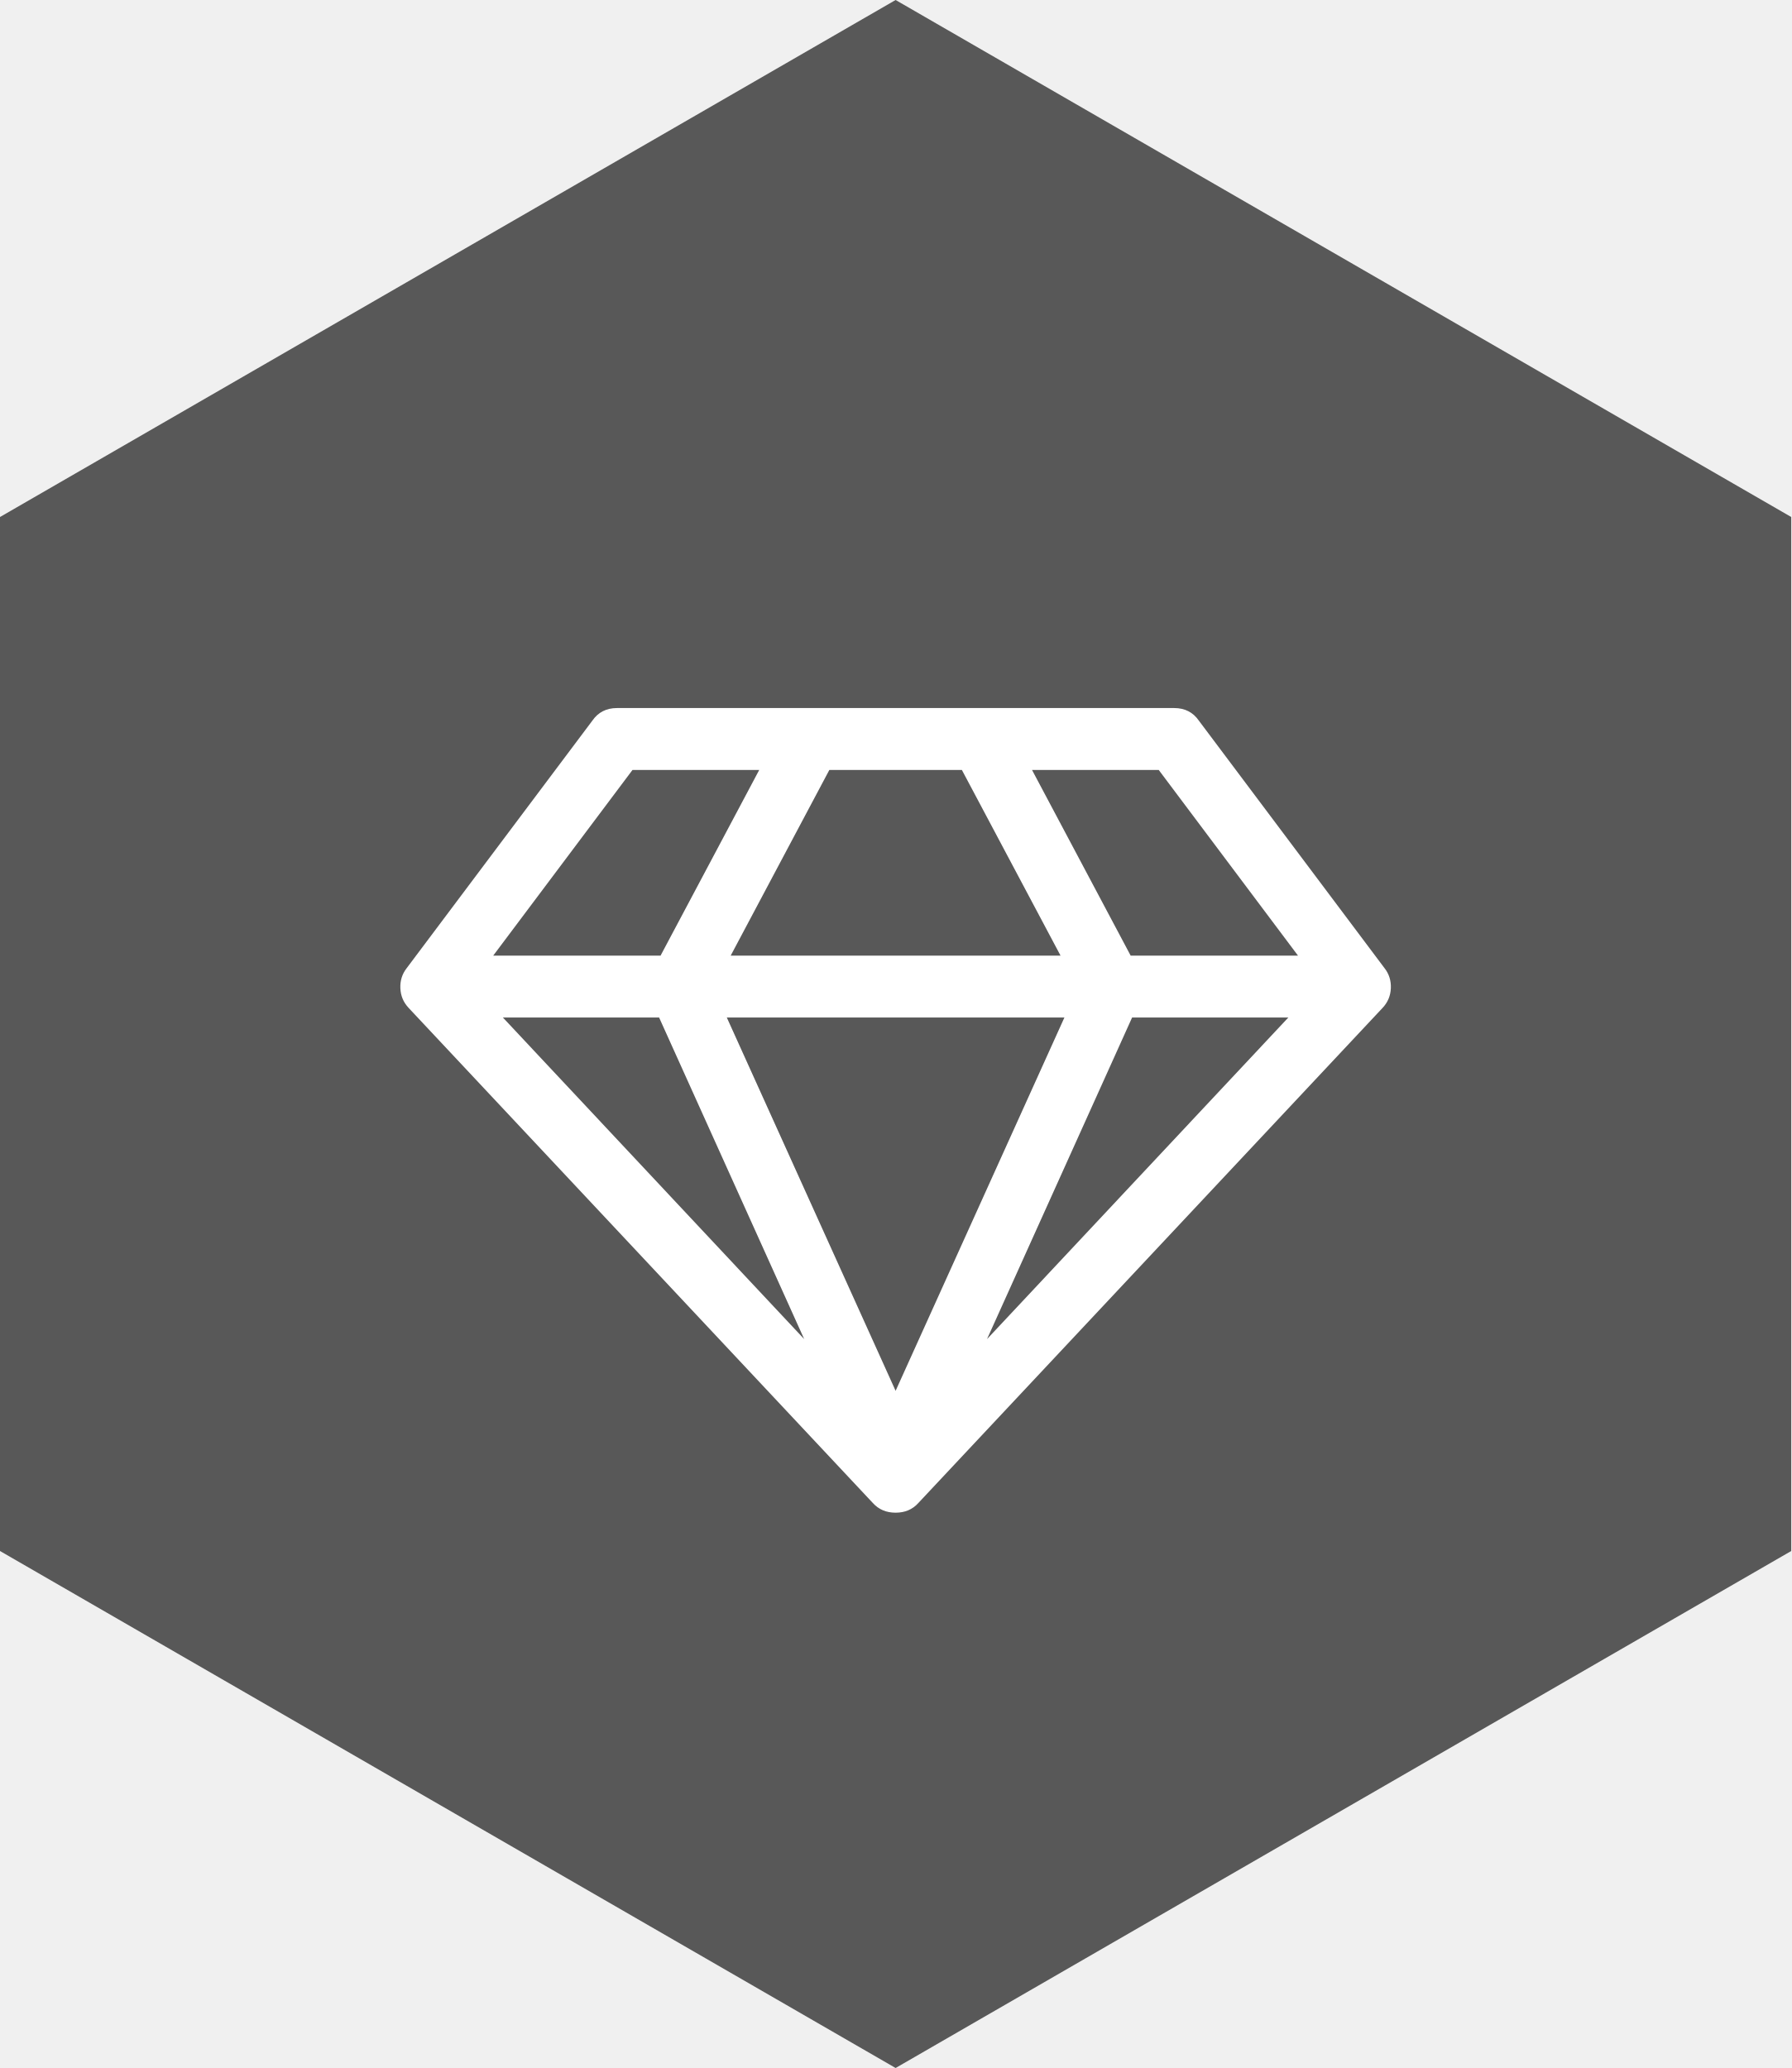
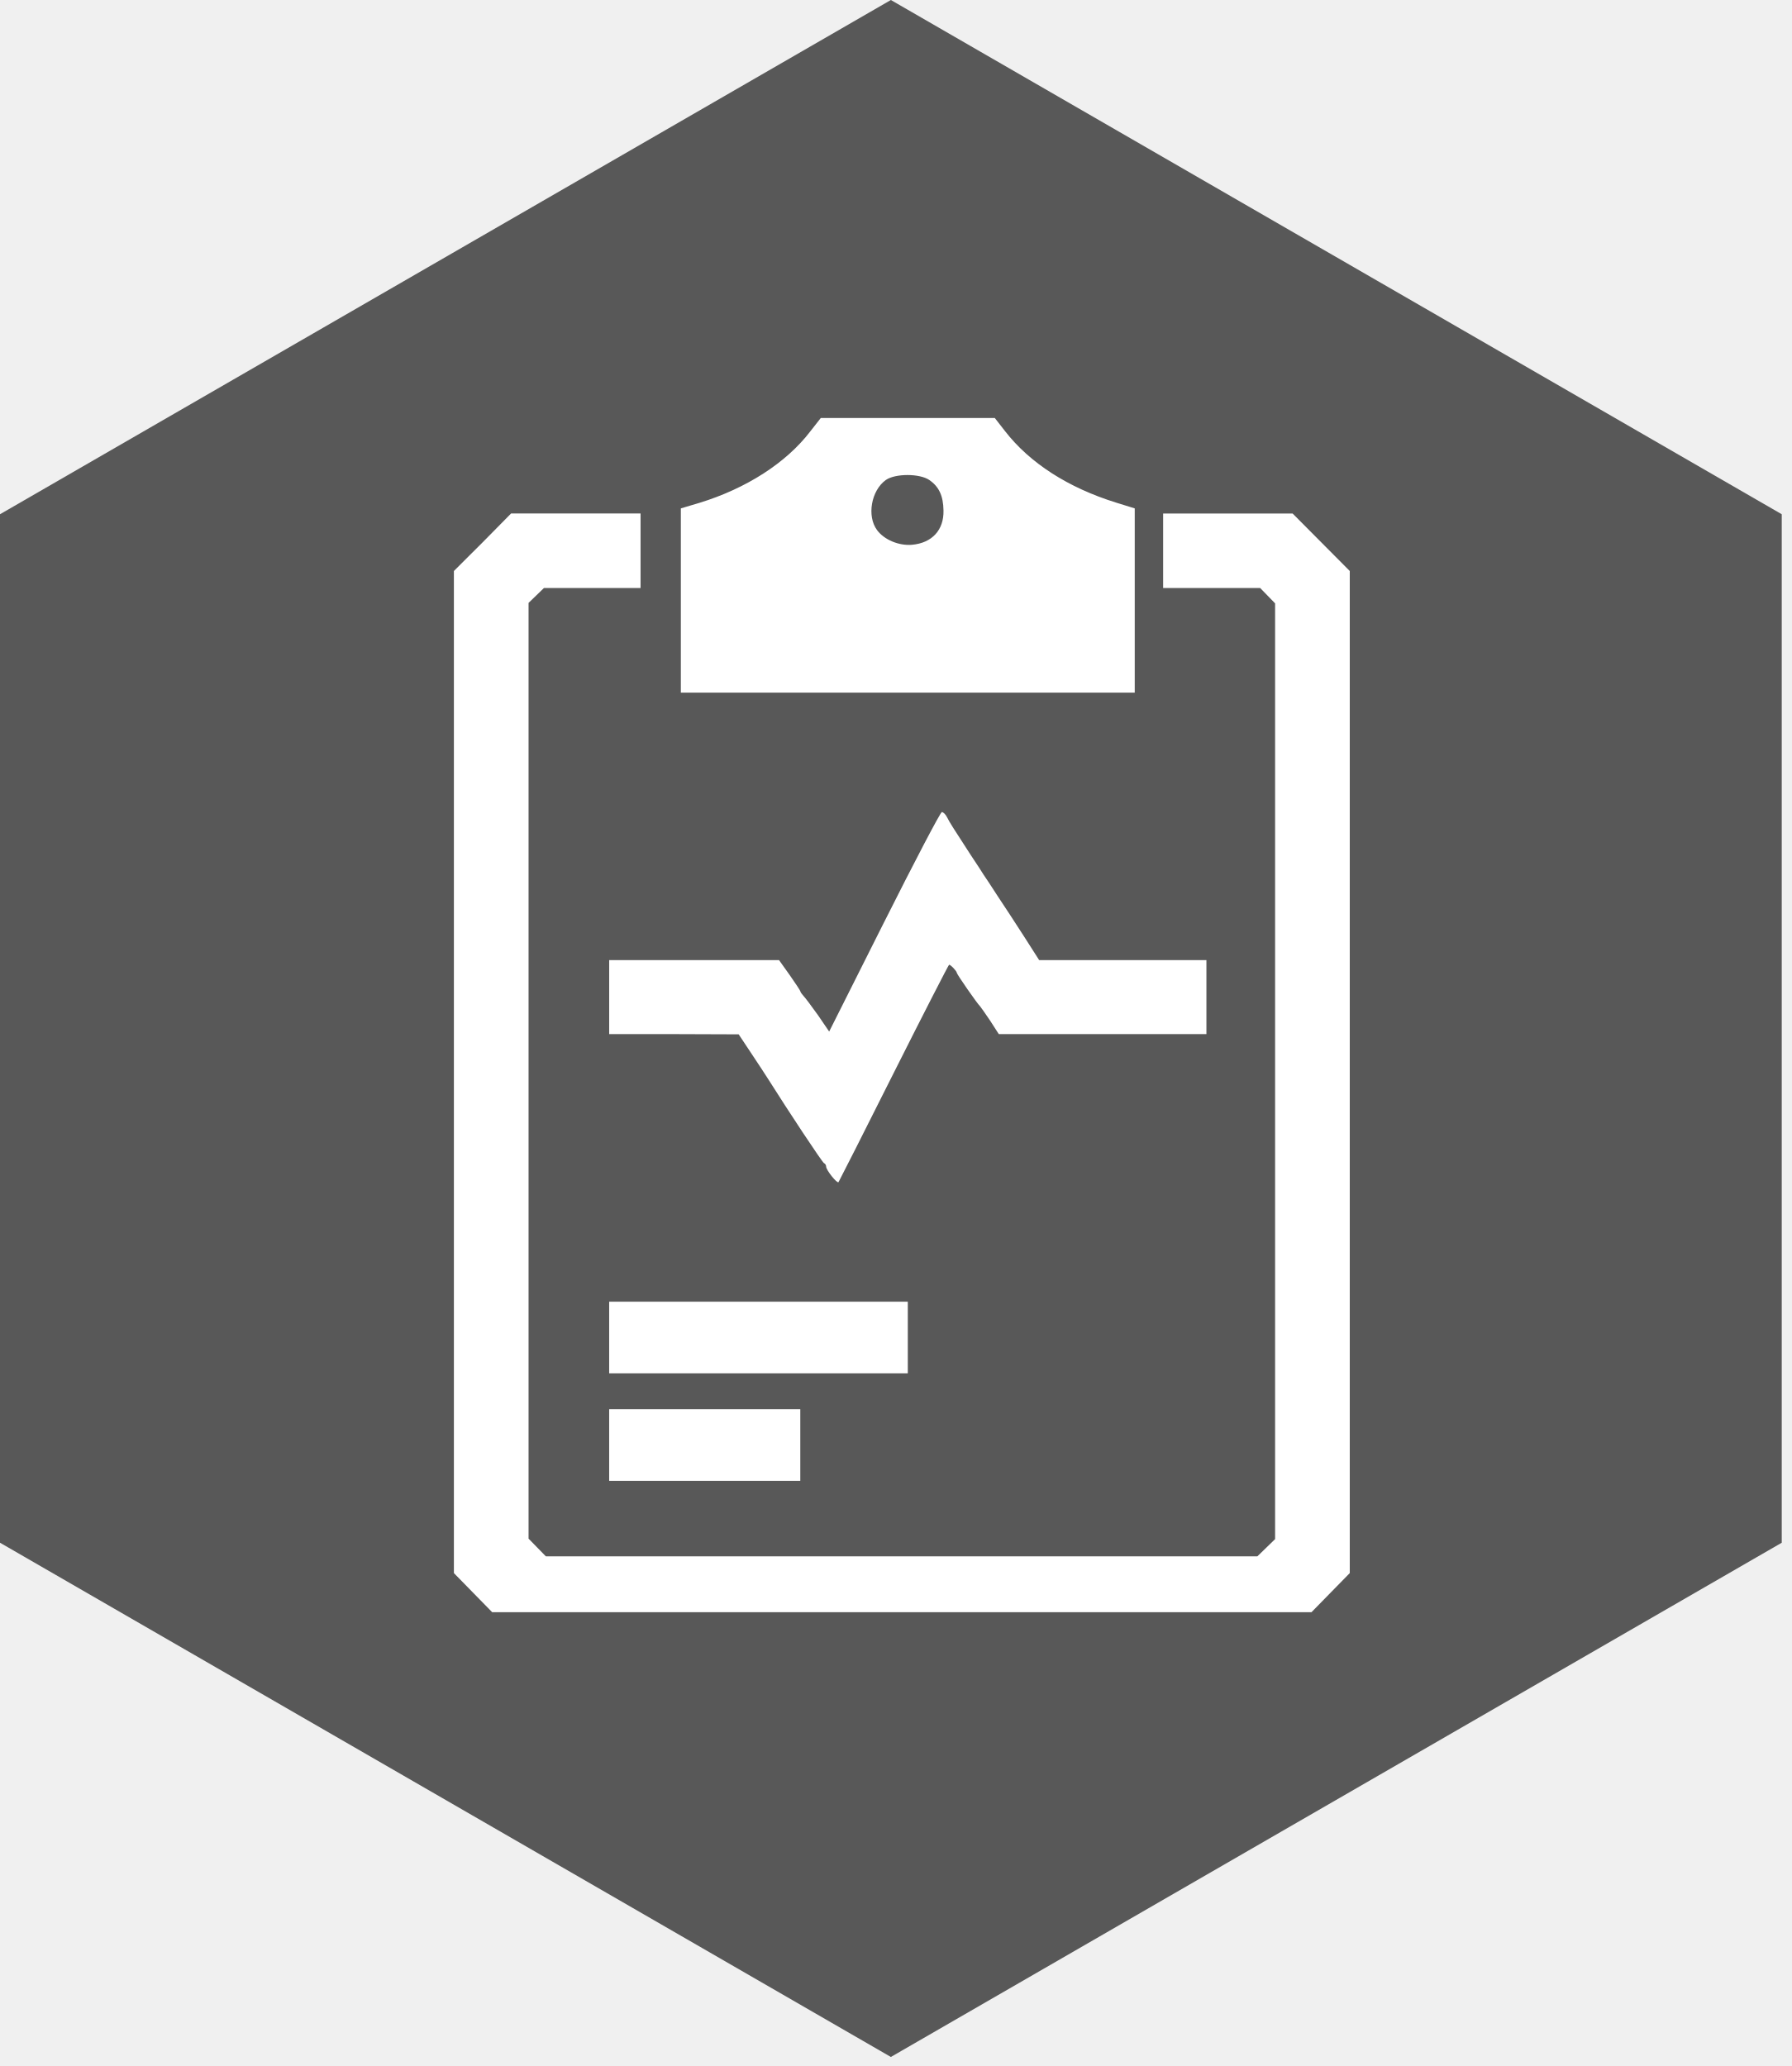
- <svg xmlns="http://www.w3.org/2000/svg" version="1.1" id="Layer_1" x="0px" y="0px" width="149.167px" height="172.243px" viewBox="0 0 149.167 172.243" enable-background="new 0 0 149.167 172.243" xml:space="preserve">
-   <polygon fill="#585858" points="149.167,129.183 74.583,172.243 0,129.183 0,43.061 74.583,0 149.167,43.061 " />
-   <path fill="#FFFFFF" d="M41.88,84.75l25.09,26.783L54.889,84.75H41.88z M74.583,115.841L88.64,84.75H60.527L74.583,115.841z   M55.009,79.594l8.217-15.466H52.673l-11.6,15.466H55.009z M82.196,111.533l25.091-26.783h-13.01L82.196,111.533z M60.849,79.594  h27.469l-8.217-15.466H69.065L60.849,79.594z M94.157,79.594h13.936L96.494,64.128H85.942L94.157,79.594z M99.835,60.02  l15.467,20.621c0.376,0.483,0.55,1.04,0.523,1.671c-0.027,0.632-0.257,1.174-0.686,1.632l-38.664,41.243  c-0.483,0.536-1.113,0.804-1.893,0.804c-0.778,0-1.408-0.268-1.892-0.804L34.026,83.944c-0.429-0.457-0.658-1-0.685-1.632  c-0.027-0.631,0.147-1.188,0.523-1.671L49.331,60.02c0.484-0.699,1.168-1.047,2.054-1.047h46.398  C98.667,58.973,99.353,59.322,99.835,60.02z" />
+ <svg xmlns="http://www.w3.org/2000/svg" height="173" viewBox="0 0 150 173" width="150">
+   <g fill="none">
+     <path d="m149.167 129.183-74.584 43.06-74.583-43.06v-86.122l74.583-43.061 74.584 43.061z" fill="#585858" />
+     <g fill="#fff" transform="matrix(1 0 0 -1 38 135)">
+       <path d="m29.846 98.888c-2.019-2.645-5.364-4.792-9.302-5.999l-1.544-.46v-7.705-7.724h19 19v7.724 7.705l-1.544.479c-4.018 1.246-7.244 3.316-9.322 5.999l-.851 1.093h-7.283-7.283zm9.955-4.082c.811-.556 1.168-1.323 1.188-2.549.04-1.629-.95-2.722-2.632-2.875-1.108-.096-2.335.422-2.929 1.227-.871 1.169-.495 3.316.732 4.197.792.556 2.83.556 3.642 0z" />
+       <path d="m2.402 89.583-2.402-2.397v-41.965-41.946l1.602-1.637 1.602-1.637h34.297 34.297l1.602 1.637 1.602 1.637v41.946 41.965l-2.383 2.397-2.402 2.417h-5.41-5.43v-3.119-3.119h4.062 4.062l.625-.643.625-.643v-39.178-39.178l-.742-.721-.742-.721h-29.785-29.785l-.723.741-.723.741v39.178 39.178l.645.624.645.624h4.043 4.043v3.119 3.119h-5.41-5.43z" />
+       <path d="m36.027 57.8-4.609-9.18-.938 1.375c-.527.736-1.074 1.472-1.211 1.608-.137.155-.254.31-.254.368s-.41.678-.898 1.375l-.898 1.259h-7.109-7.109v-3.099-3.099h5.43l5.41-.019 1.055-1.588c.586-.872 1.25-1.898 1.484-2.266 1.562-2.479 4.473-6.895 4.609-6.934.098-.039.176-.174.176-.291 0-.291.918-1.433 1.035-1.298.039.058 2.129 4.164 4.629 9.161 2.5 4.978 4.59 9.045 4.629 9.045.137 0 .645-.542.645-.678 0-.116 1.719-2.595 1.953-2.808.059-.058.43-.6.84-1.201l.723-1.123h8.691 8.691v3.099 3.099h-7.012-6.992l-1.25 1.956c-.684 1.065-1.68 2.595-2.227 3.409-.527.813-1.055 1.627-1.172 1.782-.098.174-.586.91-1.074 1.646-1.484 2.285-1.758 2.712-1.992 3.176-.117.232-.312.426-.43.426s-2.285-4.145-4.824-9.2z" />
+       <path d="m13 23v-3h12.5 12.5v3 3h-12.5-12.5z" />
+       <path d="m13 14v-3h8 8v3 3h-8-8z" />
+     </g>
+   </g>
</svg>
